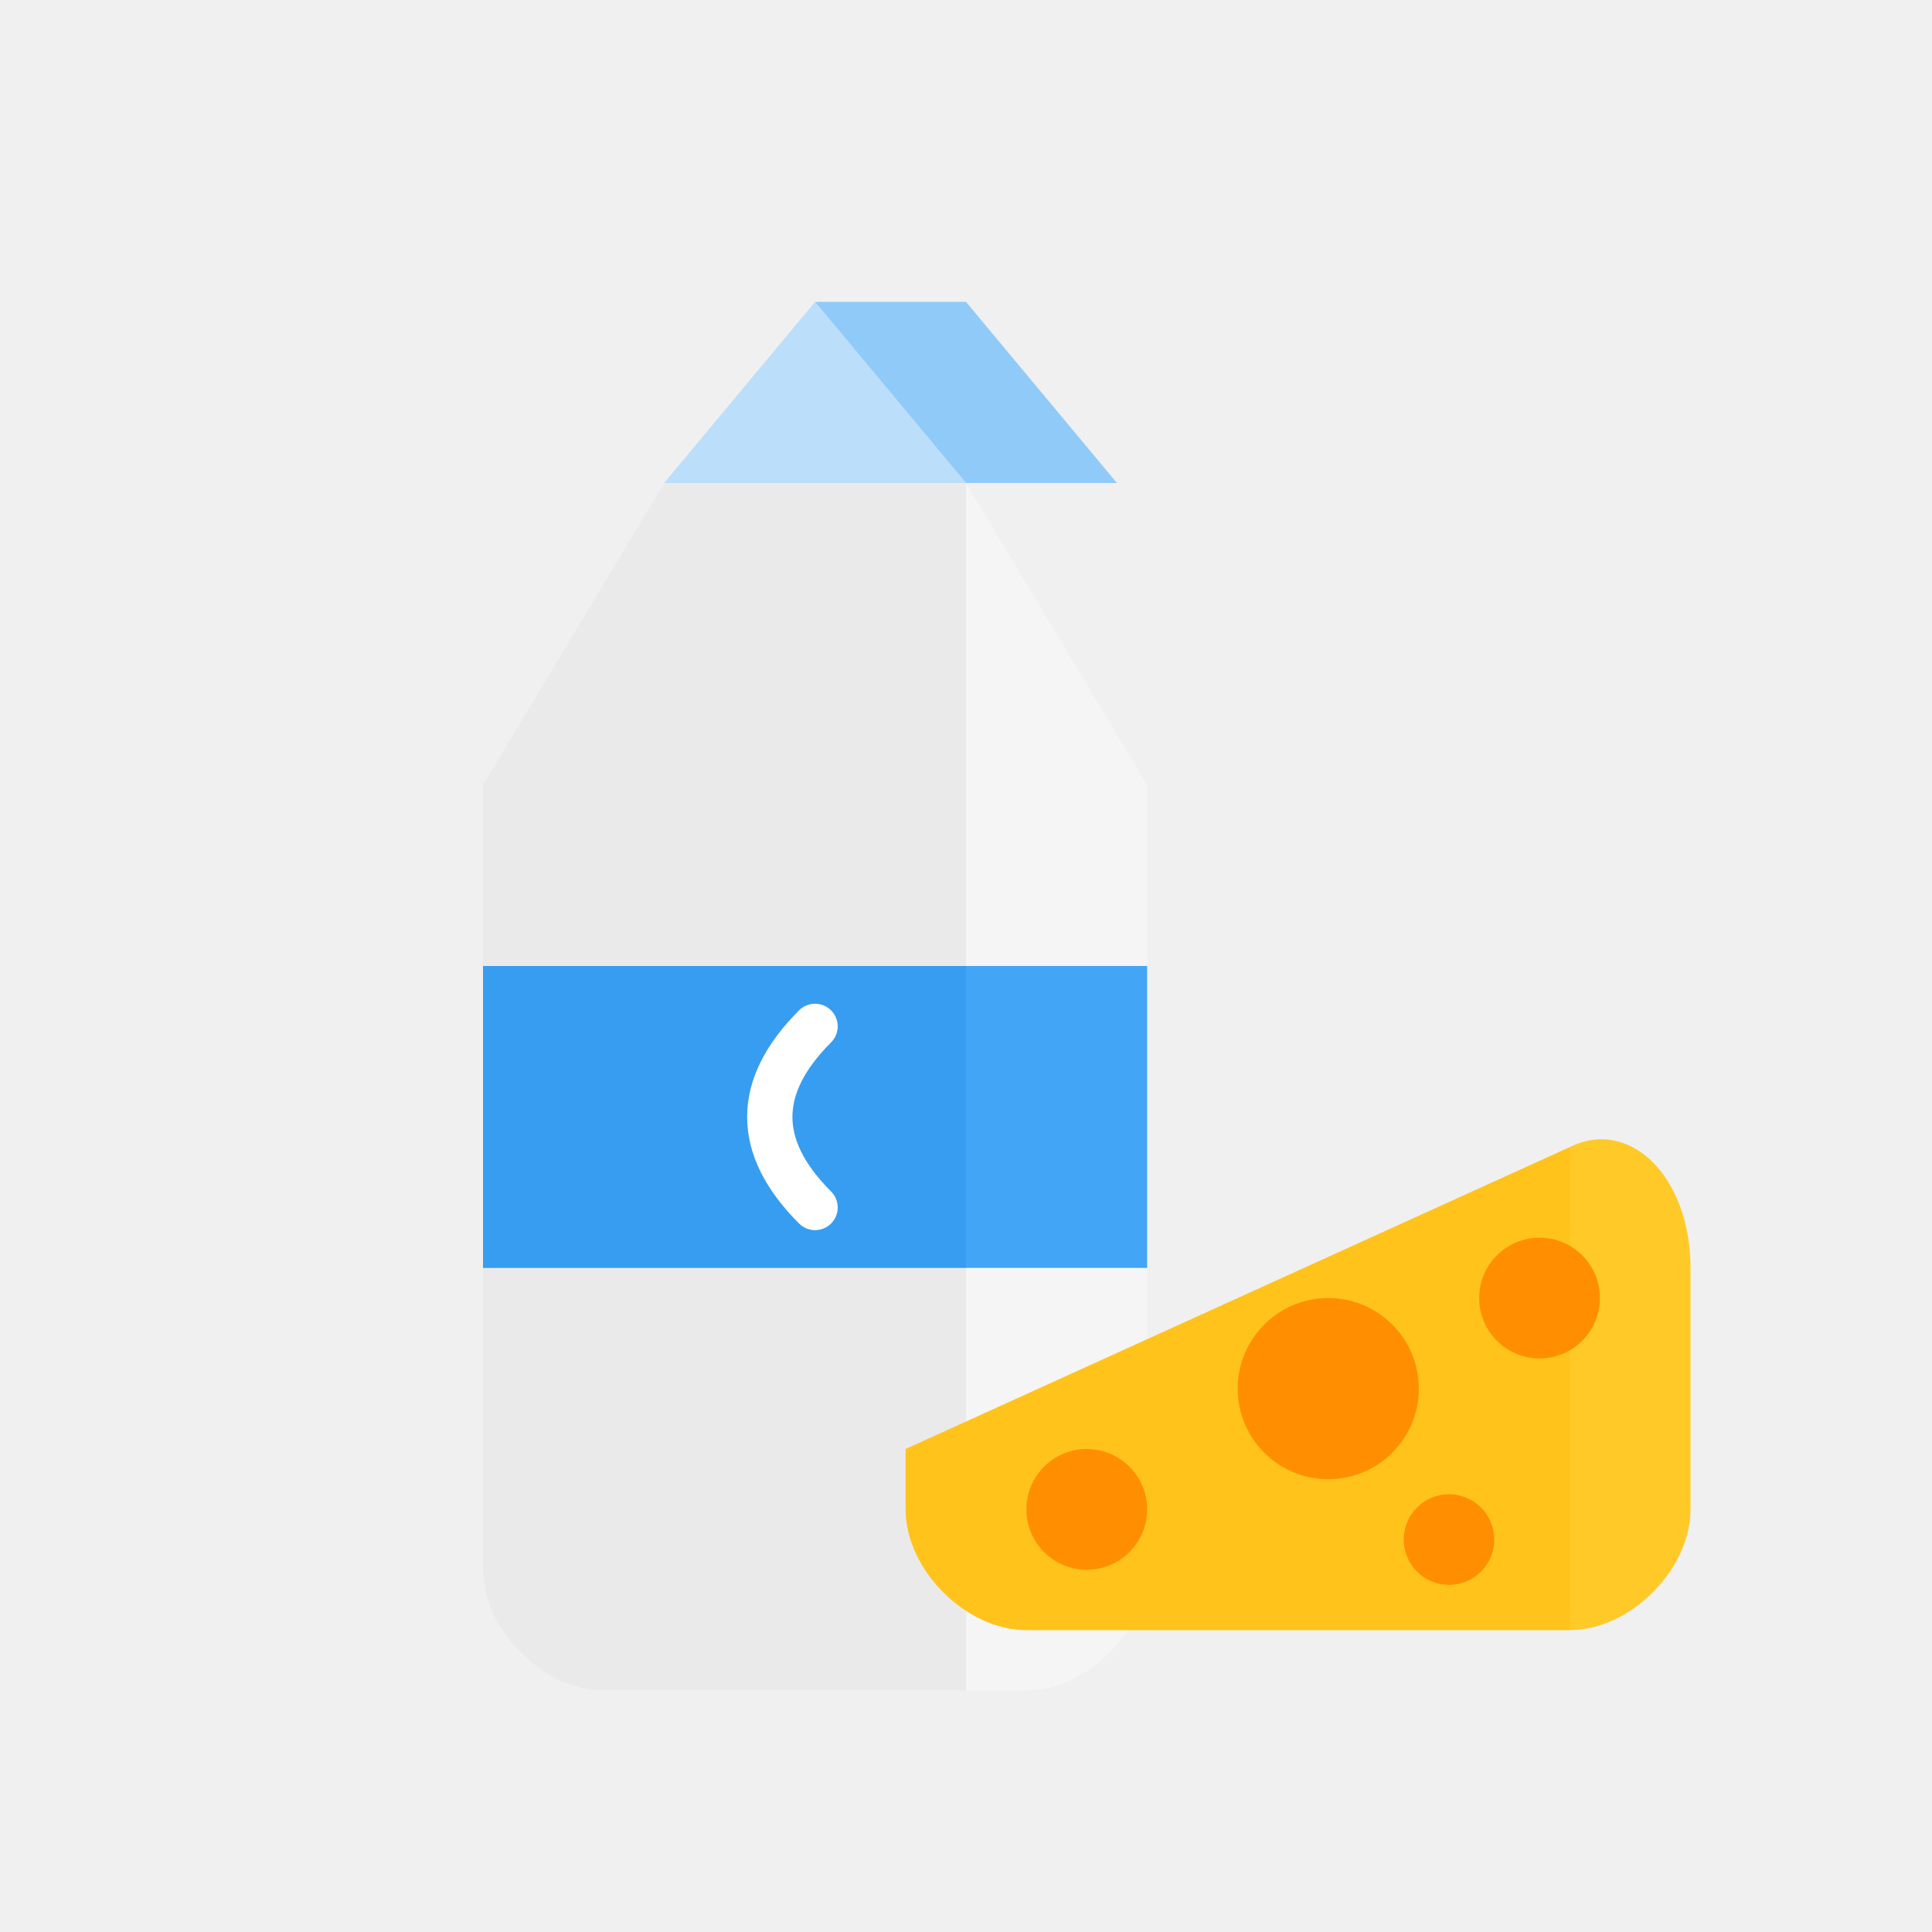
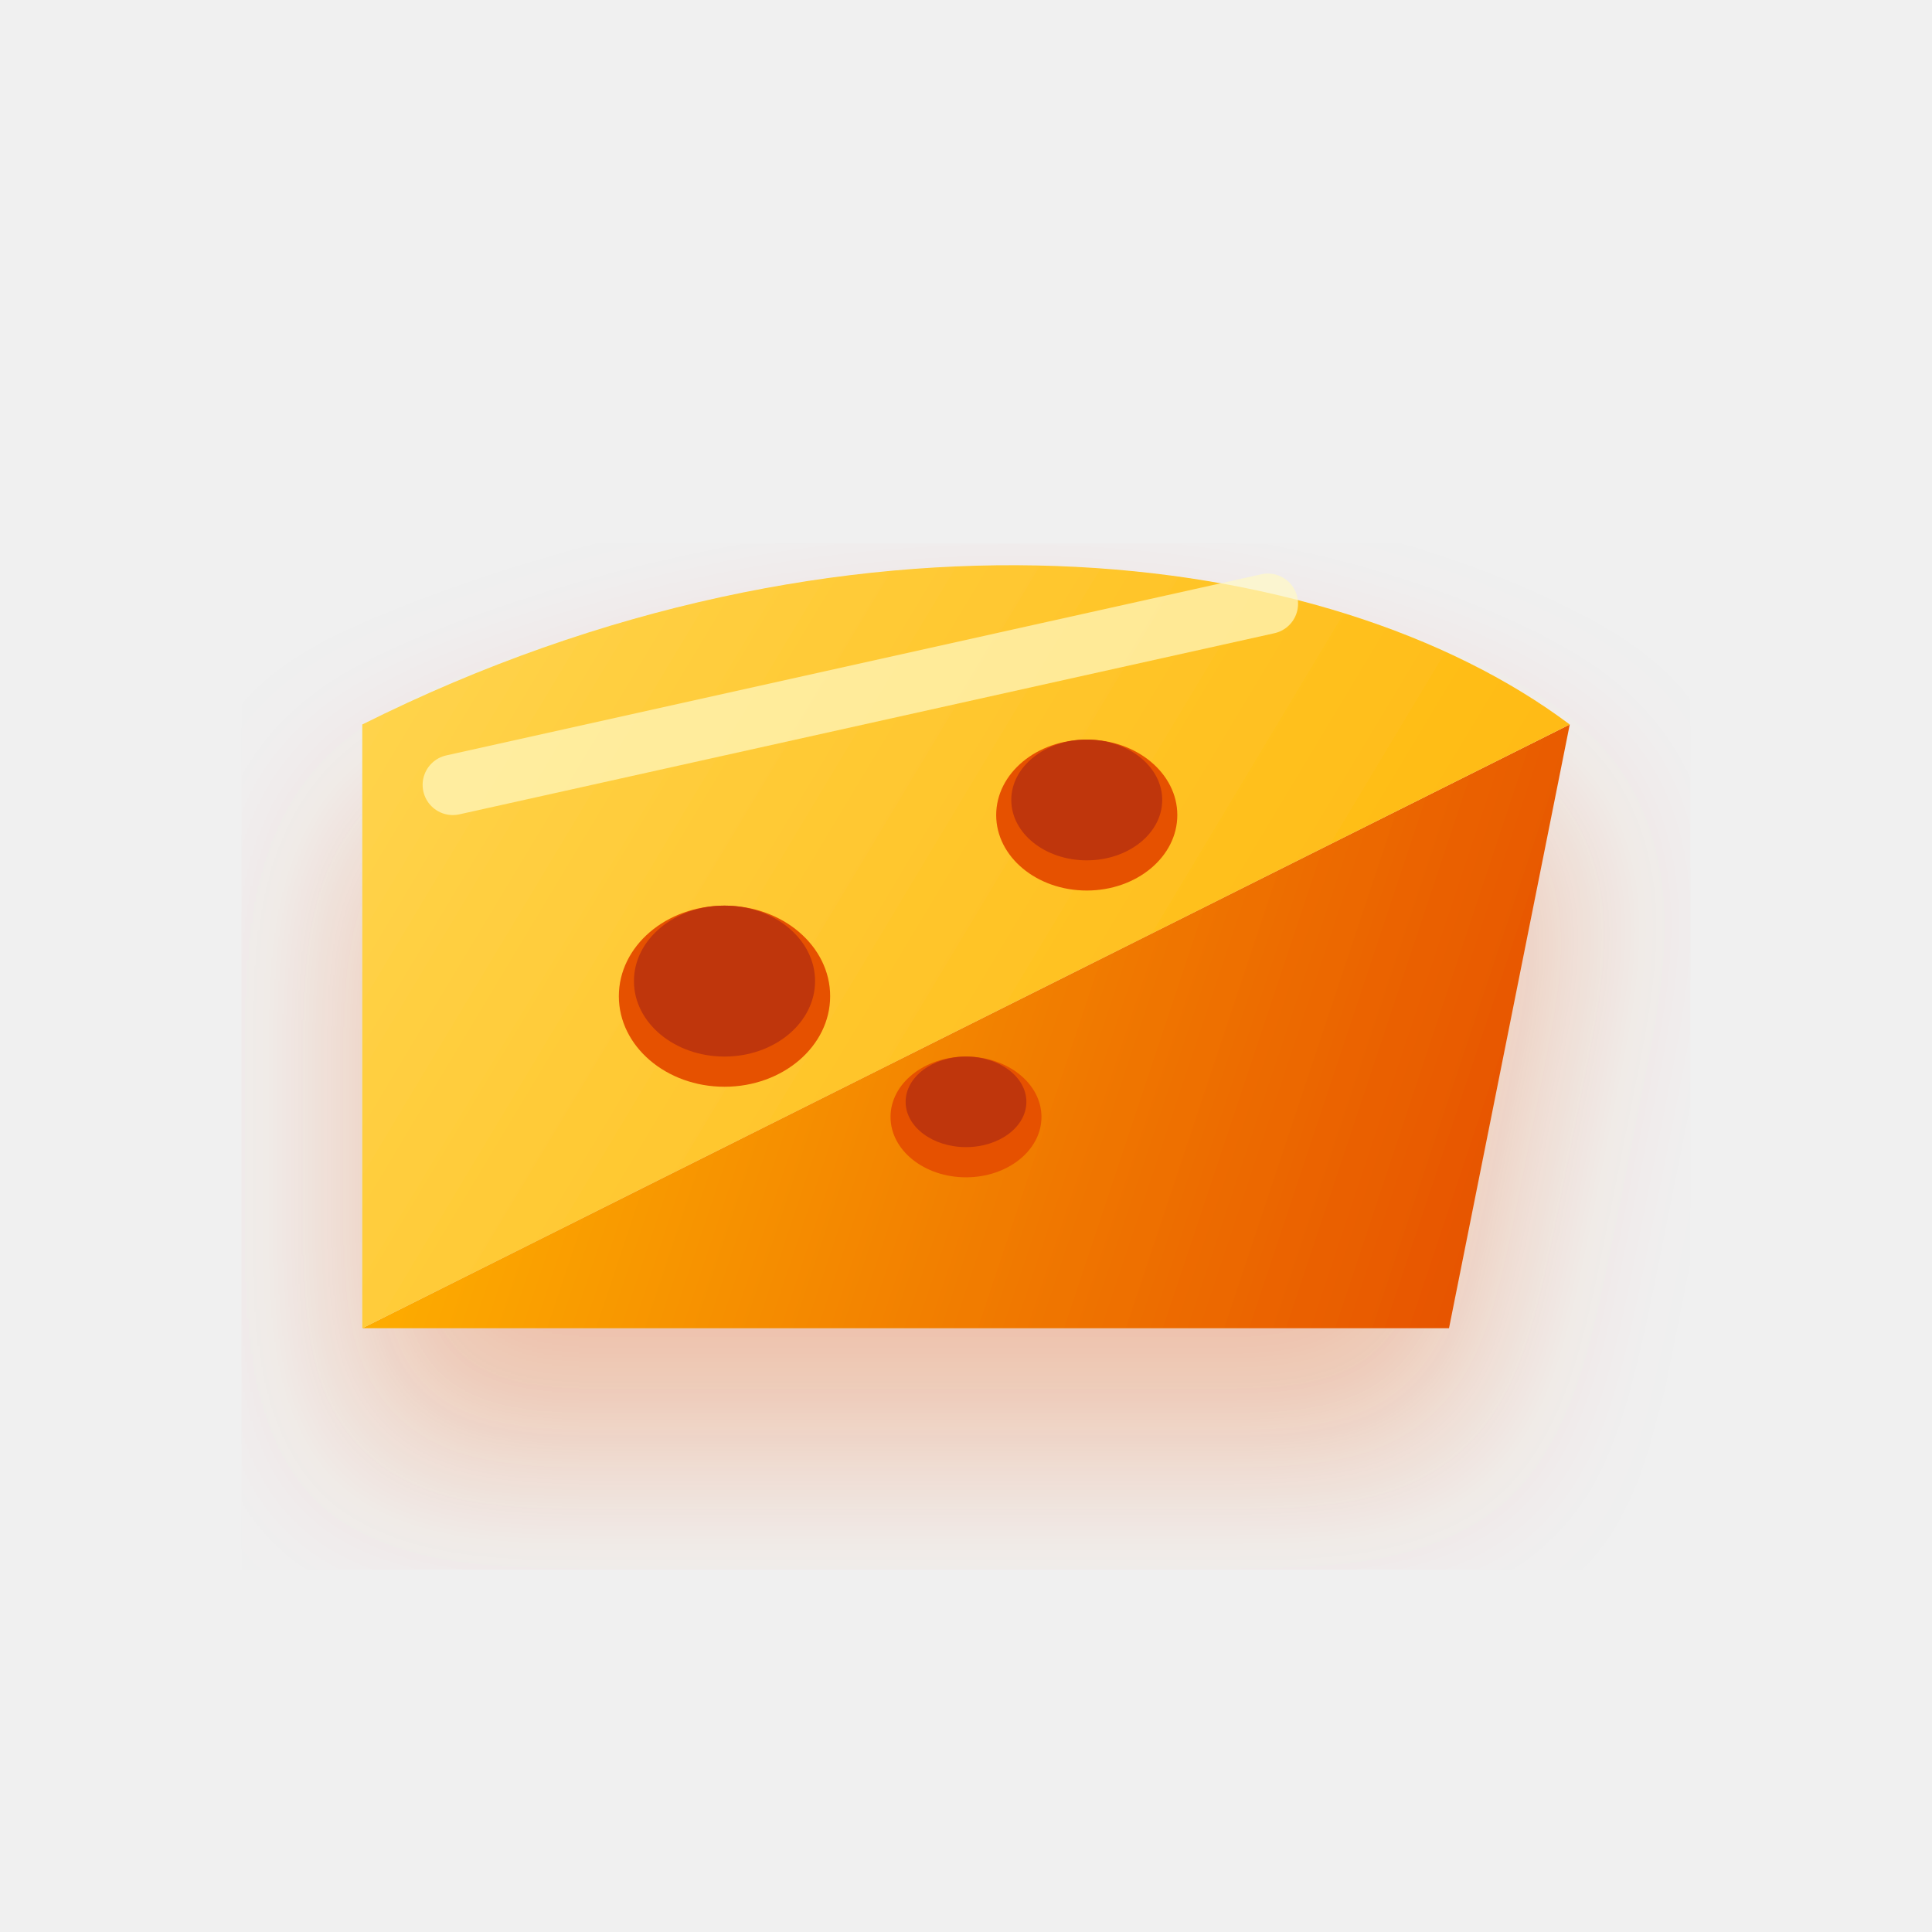
<svg xmlns="http://www.w3.org/2000/svg" viewBox="0 0 64 64" fill="none">
-   <path d="M16 26L22 16L32 16L38 26L38 52C38 54 36 56 34 56L20 56C18 56 16 54 16 52V26Z" fill="#F5F5F5" />
-   <path d="M16 26L22 16L32 16L32 56L20 56C18 56 16 54 16 52V26Z" fill="#E0E0E0" opacity="0.5" />
-   <path d="M22 16L27 10L32 16H22Z" fill="#BBDEFB" />
-   <path d="M27 10L32 16L37 16L32 10" fill="#90CAF9" />
-   <rect x="16" y="32" width="22" height="10" fill="#42A5F5" />
-   <rect x="16" y="32" width="16" height="10" fill="#1E88E5" opacity="0.3" />
-   <path d="M27 34C25 36 25 38 27 40" stroke="white" stroke-width="1.5" stroke-linecap="round" />
-   <path d="M30 48L52 38C54 37 56 39 56 42V50C56 52 54 54 52 54H34C32 54 30 52 30 50V48Z" fill="#FFCA28" />
-   <path d="M30 48L52 38L52 54H34C32 54 30 52 30 50V48Z" fill="#FFB300" opacity="0.3" />
-   <circle cx="36" cy="50" r="2" fill="#FF8F00" />
-   <circle cx="44" cy="46" r="3" fill="#FF8F00" />
-   <circle cx="48" cy="51" r="1.5" fill="#FF8F00" />
-   <circle cx="51" cy="43" r="2" fill="#FF8F00" />
+   <defs>
+     <linearGradient id="cheeseTop" x1="12" y1="20" x2="52" y2="44" gradientUnits="userSpaceOnUse">
+       <stop offset="0%" stop-color="#FFD54F" />
+       <stop offset="100%" stop-color="#FFB300" />
+     </linearGradient>
+     <linearGradient id="cheeseFront" x1="12" y1="36" x2="48" y2="48" gradientUnits="userSpaceOnUse">
+       <stop offset="0%" stop-color="#FFB300" />
+       <stop offset="100%" stop-color="#E65100" />
+     </linearGradient>
+     <filter id="cheeseShadow" x="8" y="14" width="48" height="38" filterUnits="userSpaceOnUse">
+       <feDropShadow dx="0" dy="4" stdDeviation="3" flood-color="#E65100" flood-opacity="0.3" />
+     </filter>
+   </defs>
+   <g filter="url(#cheeseShadow)">
+     <path d="M12 44L48 44L52 24L12 44Z" fill="url(#cheeseFront)" />
+     <path d="M12 44L52 24C44 18 28 16 12 24V44Z" fill="url(#cheeseTop)" />
+   </g>
+   <ellipse cx="24" cy="33" rx="3.5" ry="3" fill="#E65100" />
+   <ellipse cx="24" cy="32.5" rx="3" ry="2.5" fill="#BF360C" />
+   <ellipse cx="36" cy="27" rx="3" ry="2.5" fill="#E65100" />
+   <ellipse cx="36" cy="26.5" rx="2.5" ry="2" fill="#BF360C" />
+   <ellipse cx="32" cy="37" rx="2.5" ry="2" fill="#E65100" />
+   <ellipse cx="32" cy="36.5" rx="2" ry="1.5" fill="#BF360C" />
+   <path d="M15 26L42 20" stroke="#FFF9C4" stroke-width="2" stroke-linecap="round" opacity="0.7" />
</svg>
